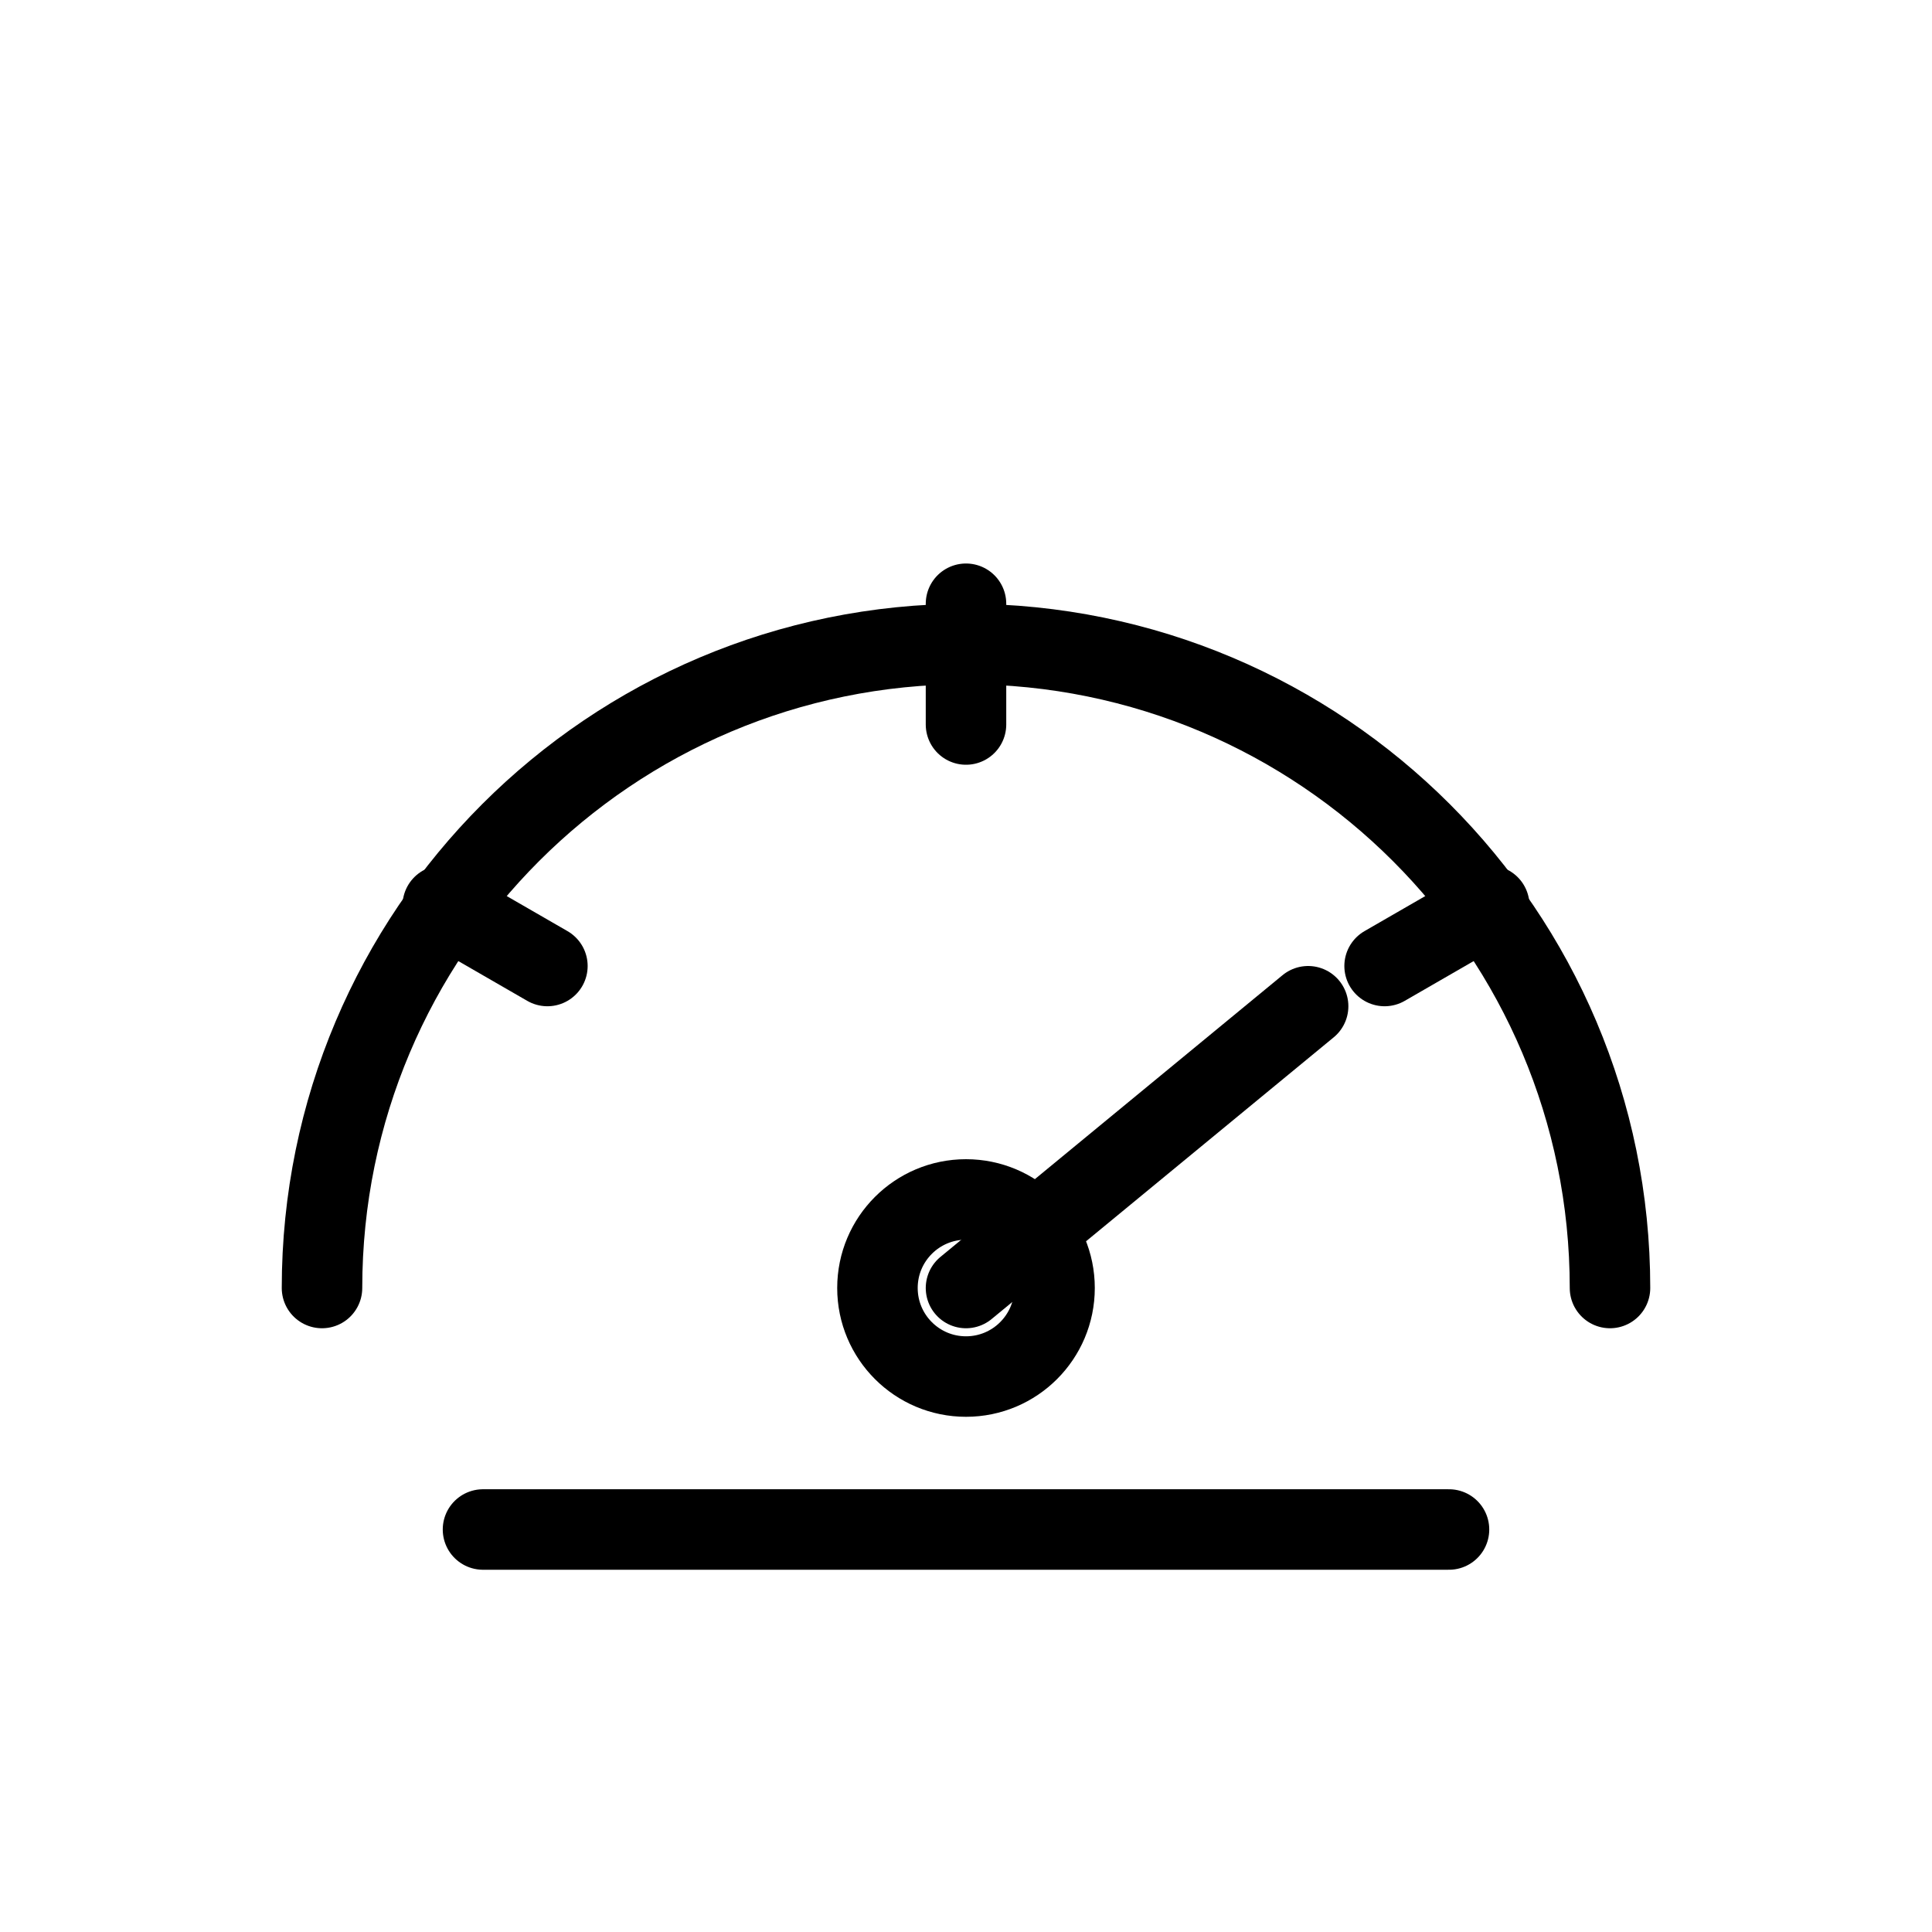
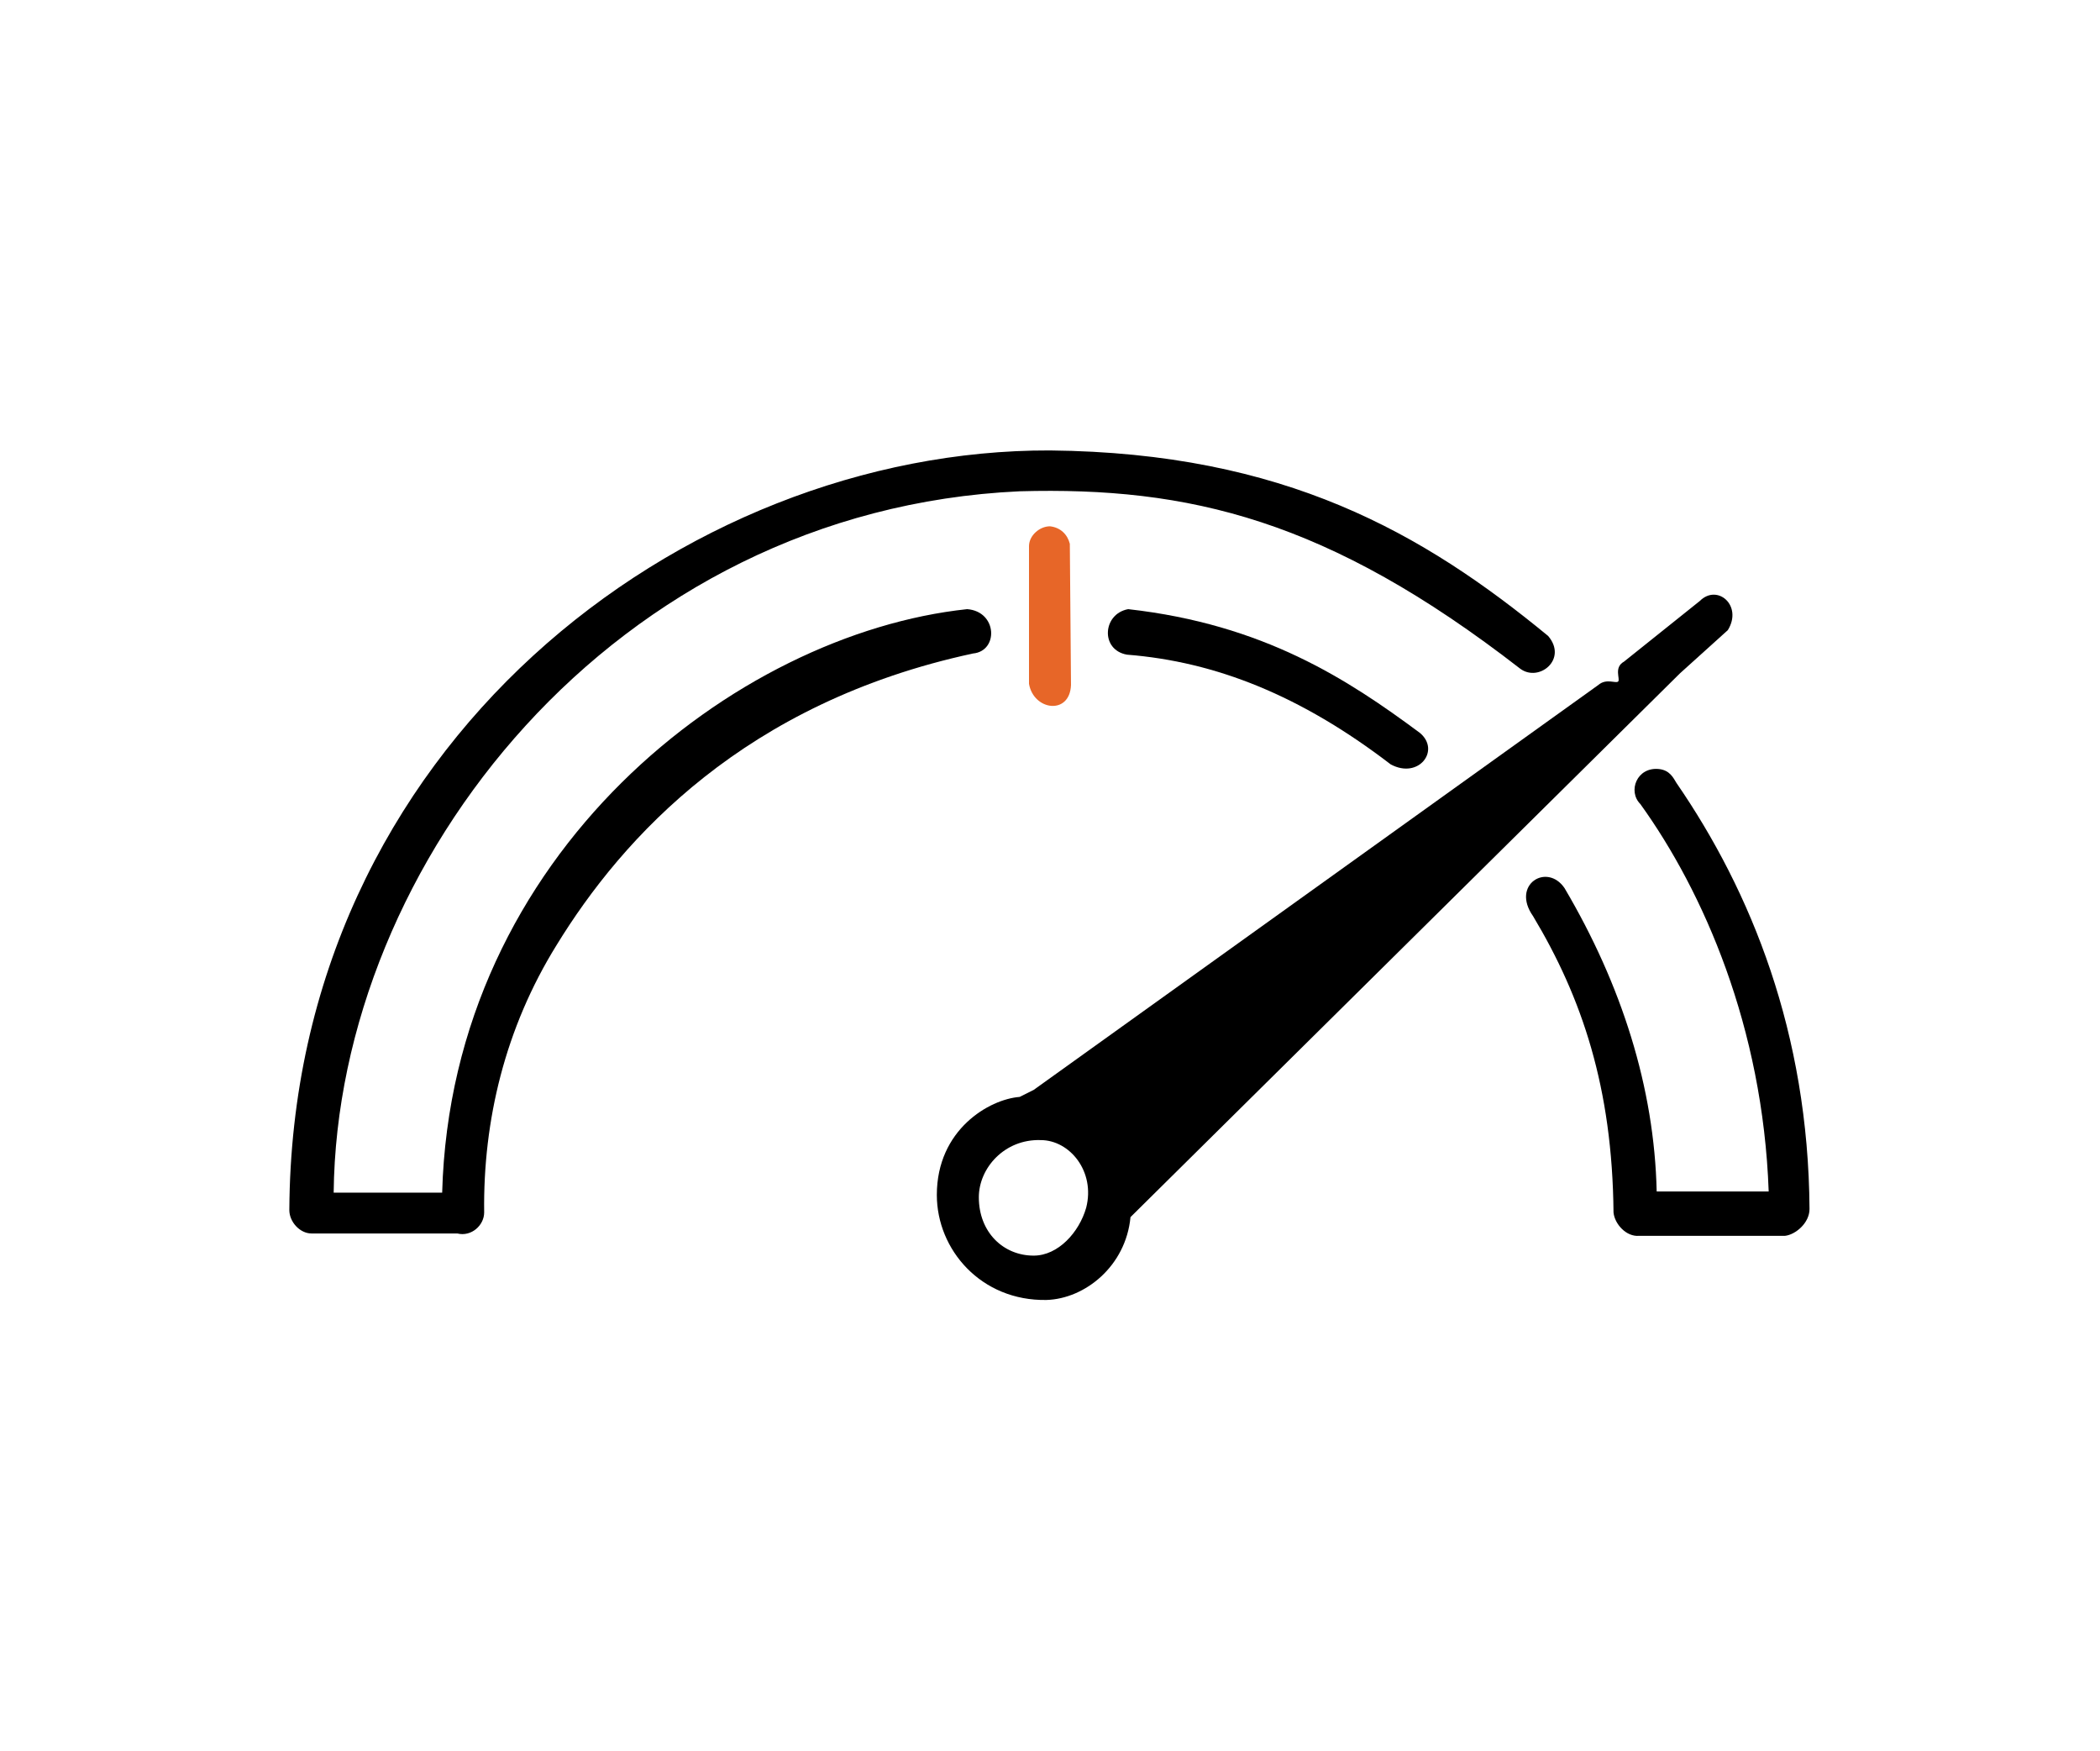
- <svg xmlns="http://www.w3.org/2000/svg" viewBox="0 0 48 48" fill="none" stroke="currentColor" stroke-width="2" stroke-linecap="round" stroke-linejoin="round">
-   <path class="ds" d="M8 32a16 16 0 0 1 32 0" />
-   <path class="ds--thin" d="M11 22.5l2.6 1.5M24 15v3M37 22.5l-2.6 1.5" />
-   <path class="ds" d="M24 32l8.5-7" />
-   <circle class="ds" cx="24" cy="32" r="2.2" />
-   <path class="ds--thin" d="M12 38h24" />
+ <svg xmlns="http://www.w3.org/2000/svg" viewBox="0 0 36 30">
+   <g transform="translate(4.96 7.7199) scale(1 1)">
+     <path d="M21.58 3.18c-2.14-1.76-4.52-3.14-8.54-3.18-6.28-0.02-13 5.06-13.04 13.02 0 0.2 0.18 0.4 0.38 0.4l2.5 0c0.24 0.06 0.46-0.14 0.46-0.36-0.02-1.58 0.36-3.16 1.24-4.58 1.14-1.86 3.24-4.16 7.14-5 0.44-0.04 0.42-0.72-0.1-0.76-3.96 0.42-8.84 4.18-9 10l-1.86 0c0.06-5.64 4.8-11.7 11.76-12.02 2.9-0.08 5.28 0.48 8.58 3.04 0.32 0.24 0.82-0.16 0.48-0.56z" fill="currentColor" />
+   </g>
+   <g transform="translate(18.9921 10.44) scale(1 1)">
+     <path d="M0.348 0c-0.44 0.08-0.48 0.7-0.02 0.78 1.52 0.12 2.98 0.7 4.52 1.88 0.48 0.26 0.86-0.24 0.5-0.54-1.24-0.92-2.68-1.86-5-2.12z" fill="currentColor" />
+   </g>
+   <g transform="translate(17.64 9.02) scale(1 1)">
+     <path d="M0.36 0c-0.18 0-0.36 0.16-0.36 0.34l0 2.36c0.08 0.46 0.7 0.54 0.72 0.02l-0.02-2.42c-0.04-0.16-0.16-0.28-0.34-0.3z" fill="#e76628" />
+   </g>
+   <g transform="translate(26.1603 13.1773) scale(1 1)">
+     <path d="M2.58 0.243c-0.06-0.1-0.12-0.22-0.3-0.24-0.38-0.04-0.54 0.38-0.32 0.6 1.08 1.5 2.1 3.82 2.2 6.64l-1.92 0c-0.04-1.78-0.6-3.54-1.58-5.2-0.3-0.44-0.92-0.06-0.54 0.48 0.84 1.4 1.36 2.94 1.38 5.08 0.02 0.2 0.22 0.42 0.44 0.4l2.5 0c0.18-0.02 0.42-0.22 0.42-0.46-0.02-3.02-1-5.44-2.28-7.3z" fill="currentColor" />
+   </g>
+   <g transform="translate(16.06 10.1925) scale(1 1)">
+     <path d="M11.78 1.147c-0.18 0.1-0.06 0.3-0.1 0.34-0.04 0.04-0.2-0.06-0.34 0.06l-9.68 6.94-0.24 0.12c-0.52 0.04-1.42 0.56-1.42 1.68 0 0.94 0.76 1.82 1.88 1.8 0.66-0.02 1.36-0.58 1.44-1.42l9.42-9.32 0.82-0.74c0.26-0.42-0.18-0.8-0.48-0.5l-1.3 1.04z m-10.12 10.18c-0.52 0-0.94-0.4-0.94-1 0-0.5 0.44-1 1.06-0.98 0.5 0 0.94 0.54 0.78 1.16-0.12 0.42-0.48 0.82-0.9 0.82z" fill="currentColor" />
+   </g>
</svg>
